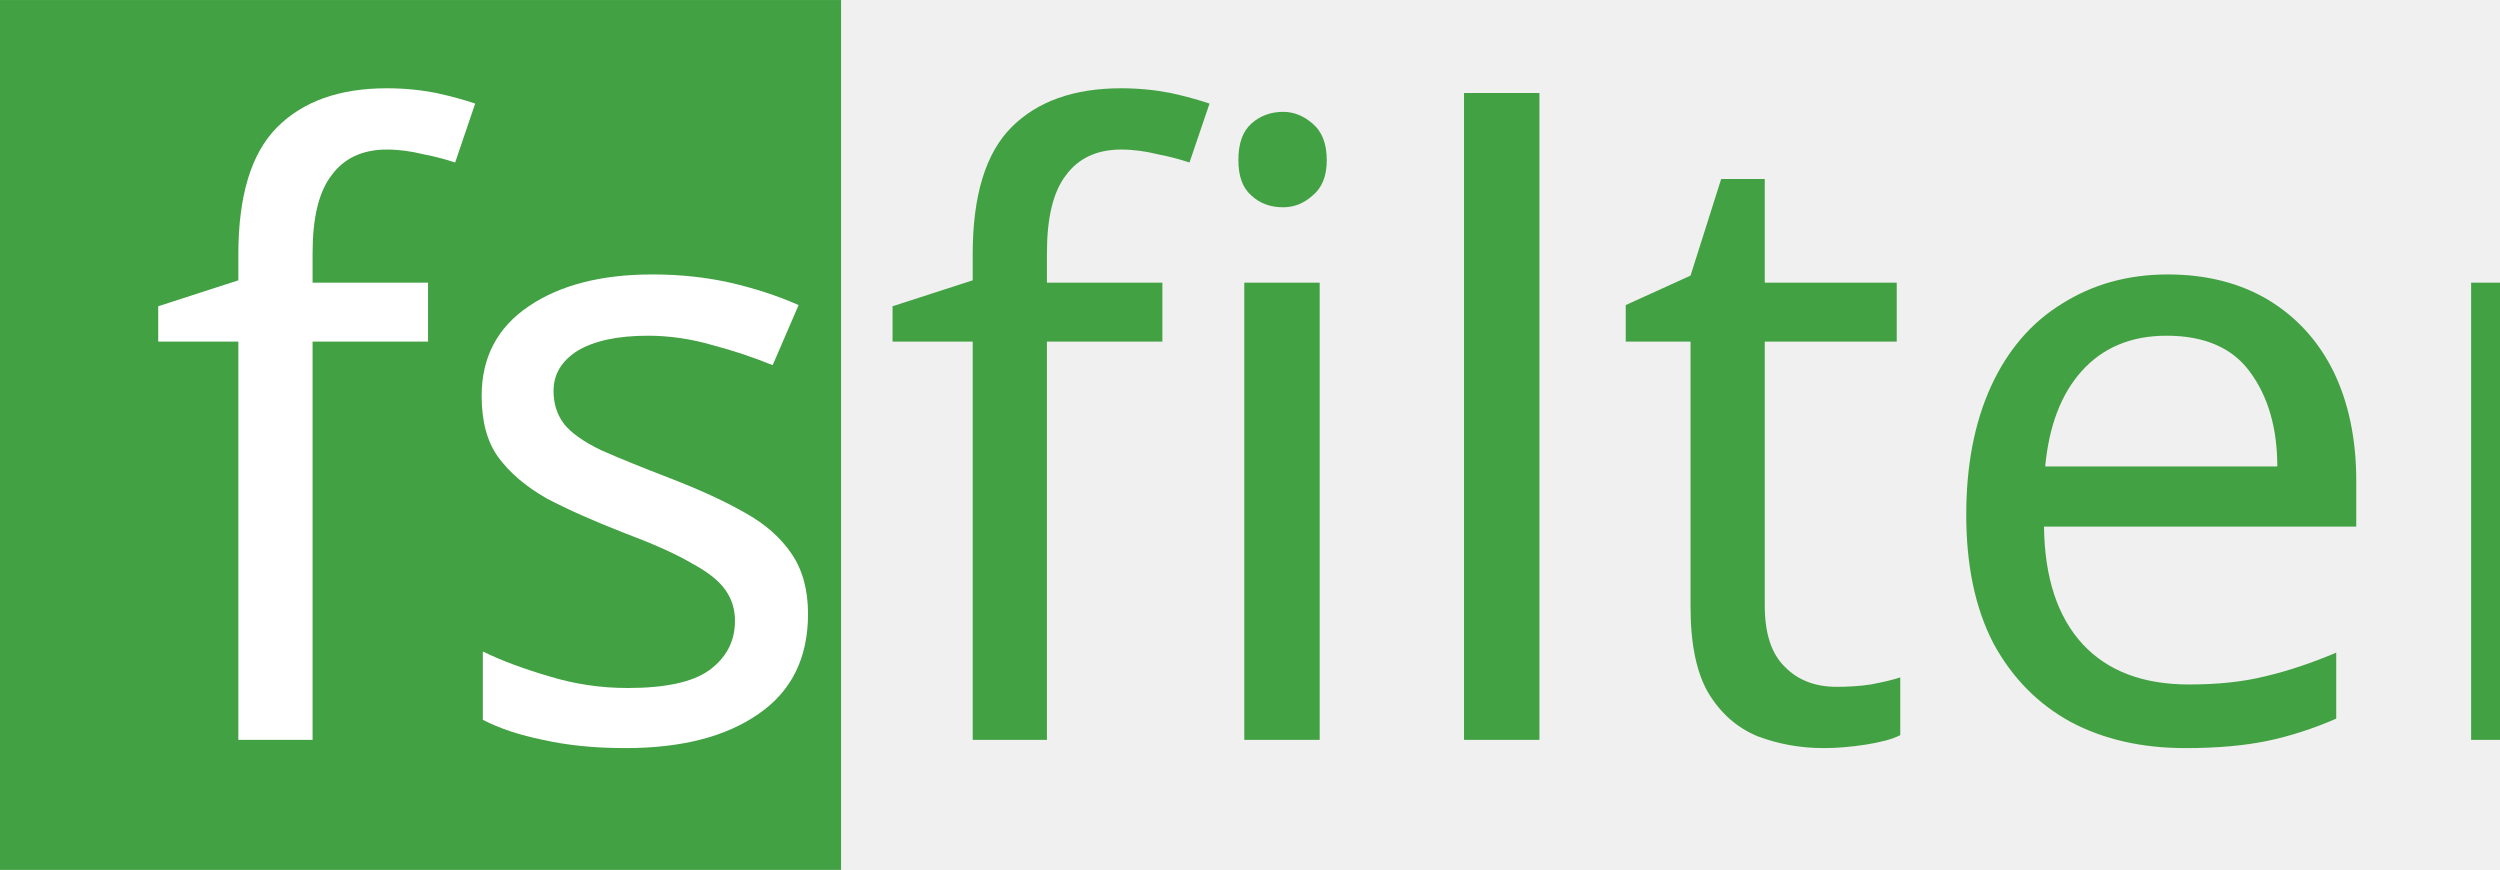
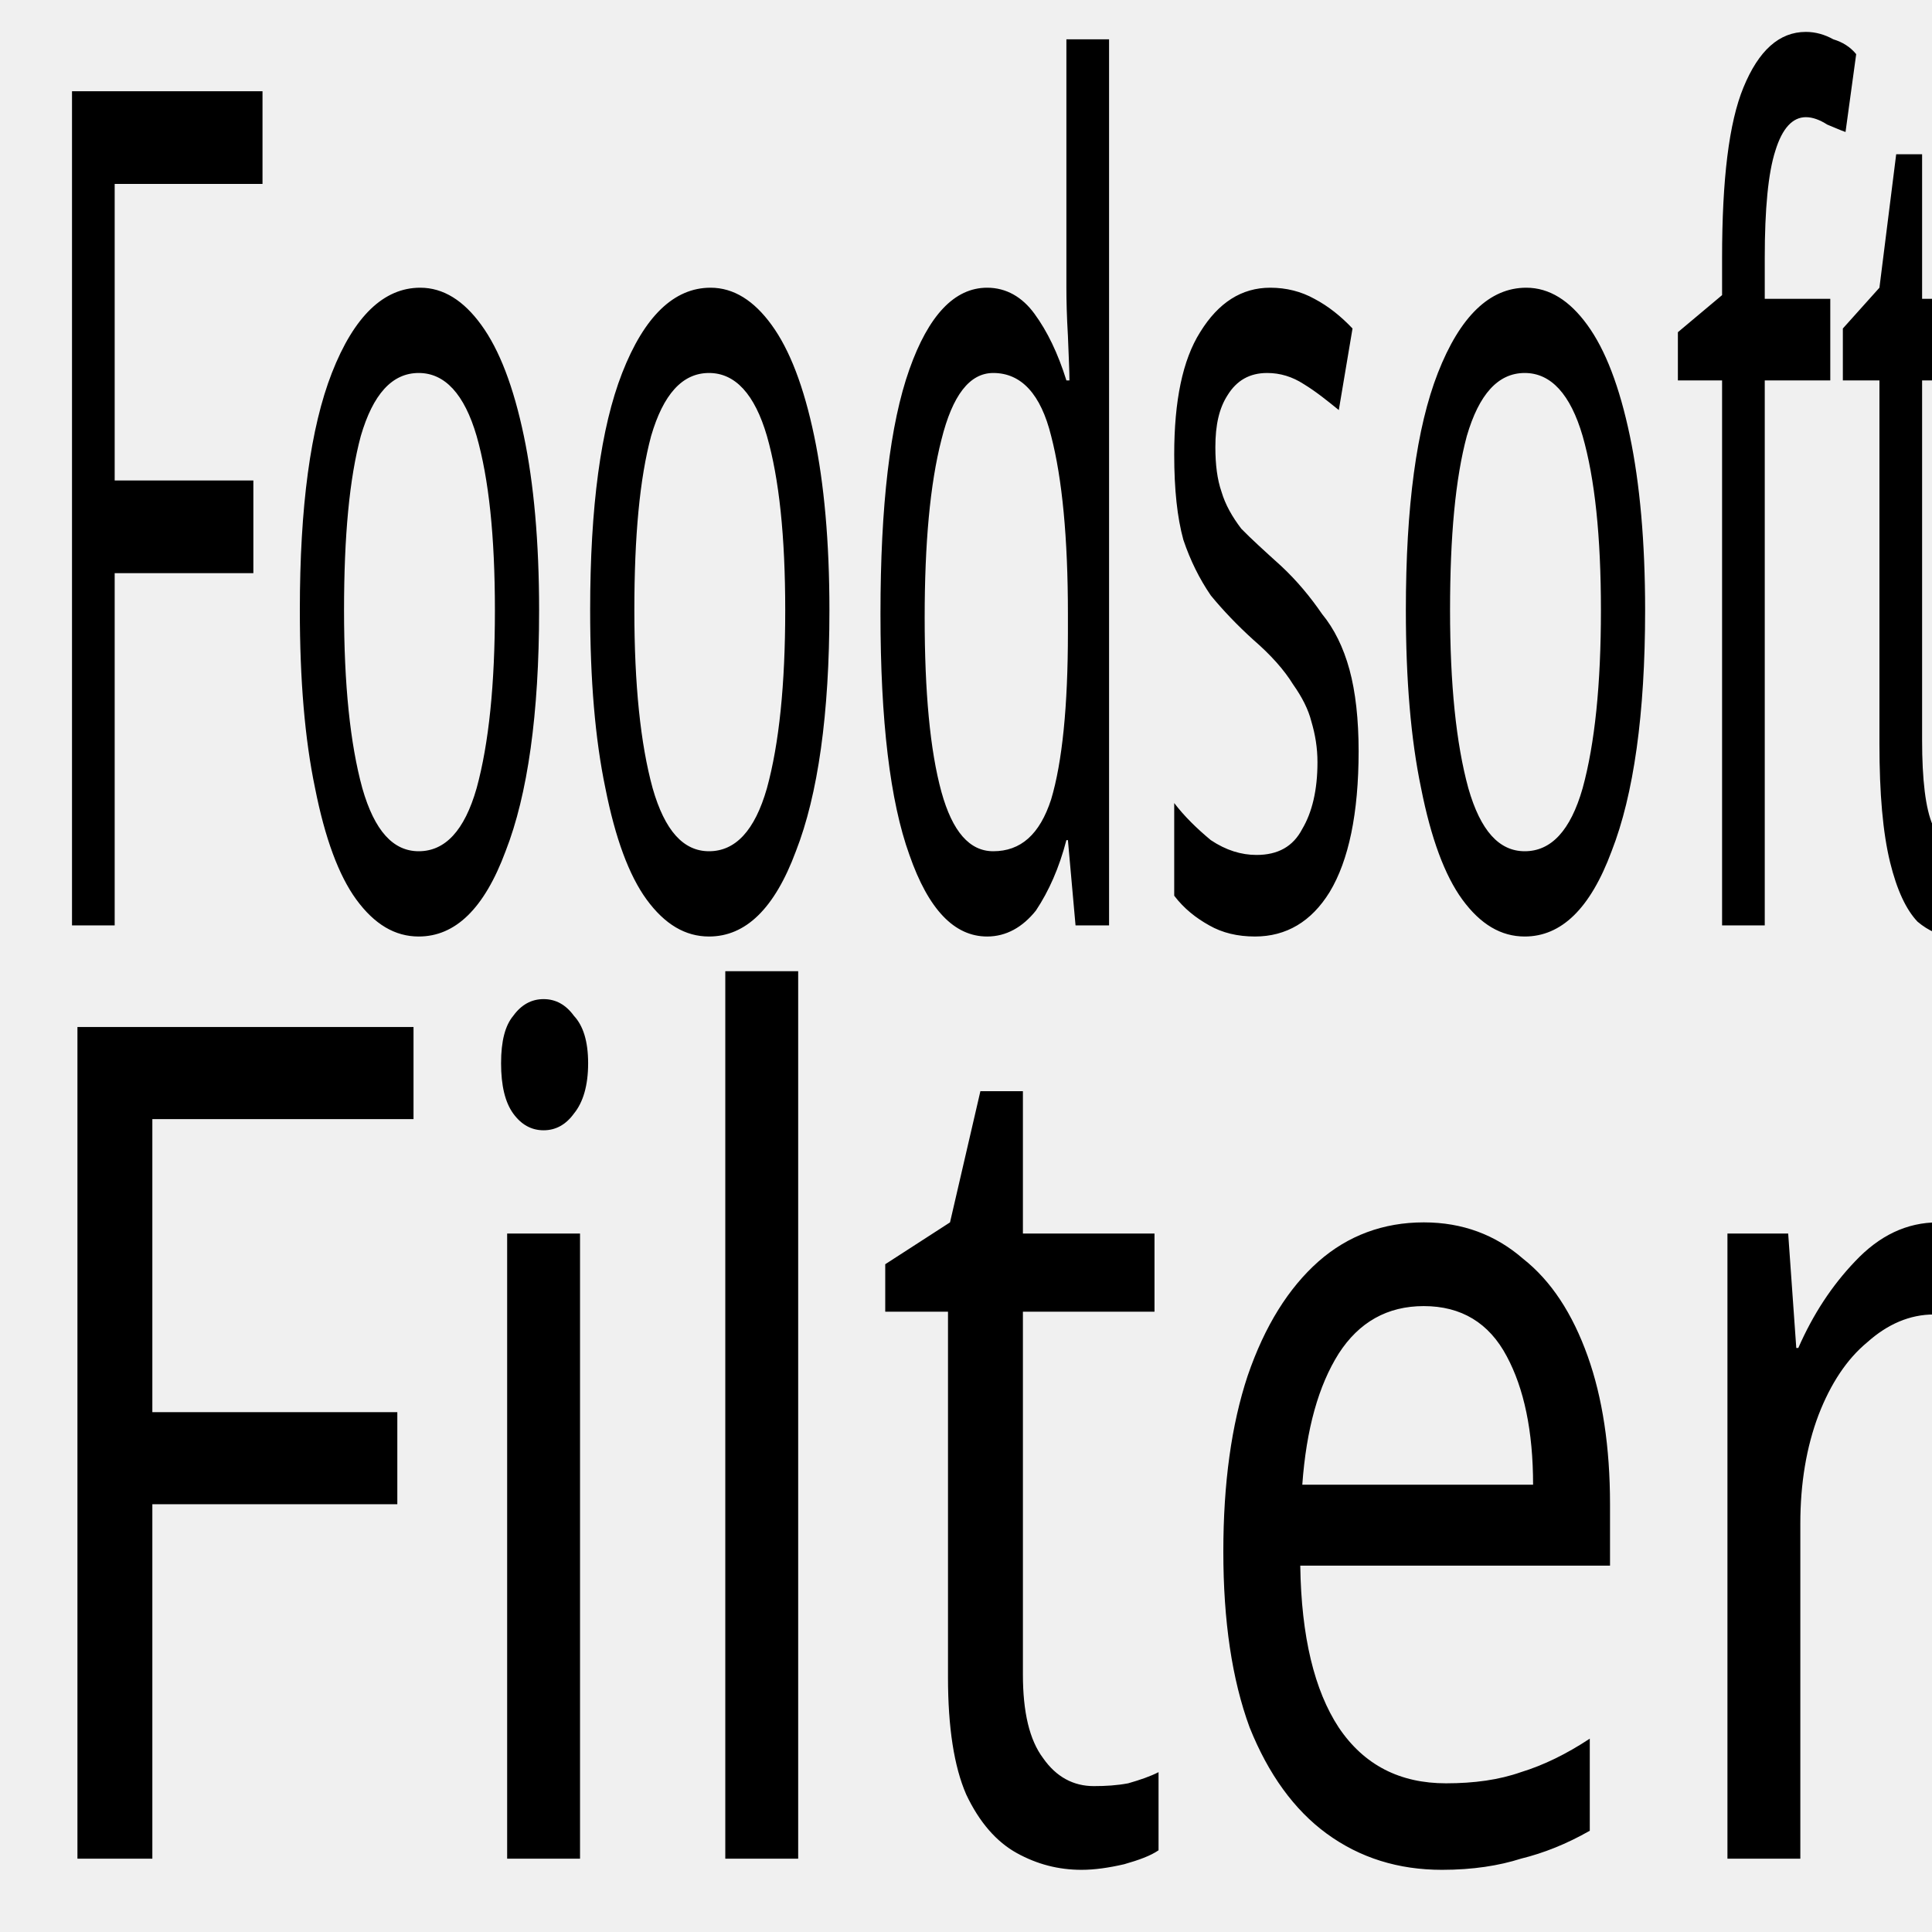
- <svg xmlns="http://www.w3.org/2000/svg" width="33.153mm" height="11.535mm" viewBox="0 0 33.153 11.535" version="1.1" id="svg8">
-   <defs id="defs2" />
-   <g id="layer1" transform="translate(-30.37049,-87.07153)">
-     <rect style="opacity:1;fill:#42a142;fill-opacity:1;stroke-width:0.242" id="rect10" width="11.154" height="11.535" x="30.37" y="87.072" />
-     <text xml:space="preserve" style="font-style:normal;font-weight:normal;font-size:11.289px;line-height:125%;font-family:sans-serif;letter-spacing:0px;word-spacing:0px;fill:#ffffff;fill-opacity:1;stroke:none;stroke-width:0.265px;stroke-linecap:butt;stroke-linejoin:miter;stroke-opacity:1" x="32.297" y="96.882" id="text14">
-       <tspan id="tspan12" x="32.297" y="96.882" style="fill:#ffffff;stroke-width:0.265px">fs</tspan>
+ <svg xmlns="http://www.w3.org/2000/svg" width="48" height="48" viewBox="0 0 12.7 12.7" version="1.1" id="svg843">
+   <defs id="defs837" />
+   <g id="layer1" transform="translate(0,-284.3)">
+     <text xml:space="preserve" style="font-style:normal;font-weight:normal;font-size:4.921px;line-height:125%;font-family:sans-serif;letter-spacing:0px;word-spacing:0px;fill:#000000;fill-opacity:1;stroke:none;stroke-width:0.308px;stroke-linecap:butt;stroke-linejoin:miter;stroke-opacity:1" x="0.253" y="186.176" id="text1437" transform="scale(0.6411387,1.559725)">
+       <tspan id="tspan1435" x="0.253" y="186.176" style="stroke-width:0.308px">Foodsoft</tspan>
    </text>
-     <text xml:space="preserve" style="font-style:normal;font-weight:normal;font-size:11.289px;line-height:125%;font-family:sans-serif;letter-spacing:0px;word-spacing:0px;fill:#42a142;fill-opacity:1;stroke:none;stroke-width:0.265px;stroke-linecap:butt;stroke-linejoin:miter;stroke-opacity:1;" x="42.037" y="96.882" id="text18">
-       <tspan id="tspan16" x="42.037" y="96.882" style="fill:#42a142;stroke-width:0.265px;fill-opacity:1;">filter</tspan>
+     <text xml:space="preserve" style="font-style:normal;font-weight:normal;font-size:6.537px;line-height:125%;font-family:sans-serif;letter-spacing:0px;word-spacing:0px;fill:#000000;fill-opacity:1;stroke:none;stroke-width:0.409px;stroke-linecap:butt;stroke-linejoin:miter;stroke-opacity:1" x="-0.042" y="252.555" id="text1441" transform="scale(0.8517352,1.174074)">
+       <tspan id="tspan1439" x="-0.042" y="252.555" style="stroke-width:0.409px">Filter</tspan>
    </text>
  </g>
</svg>
